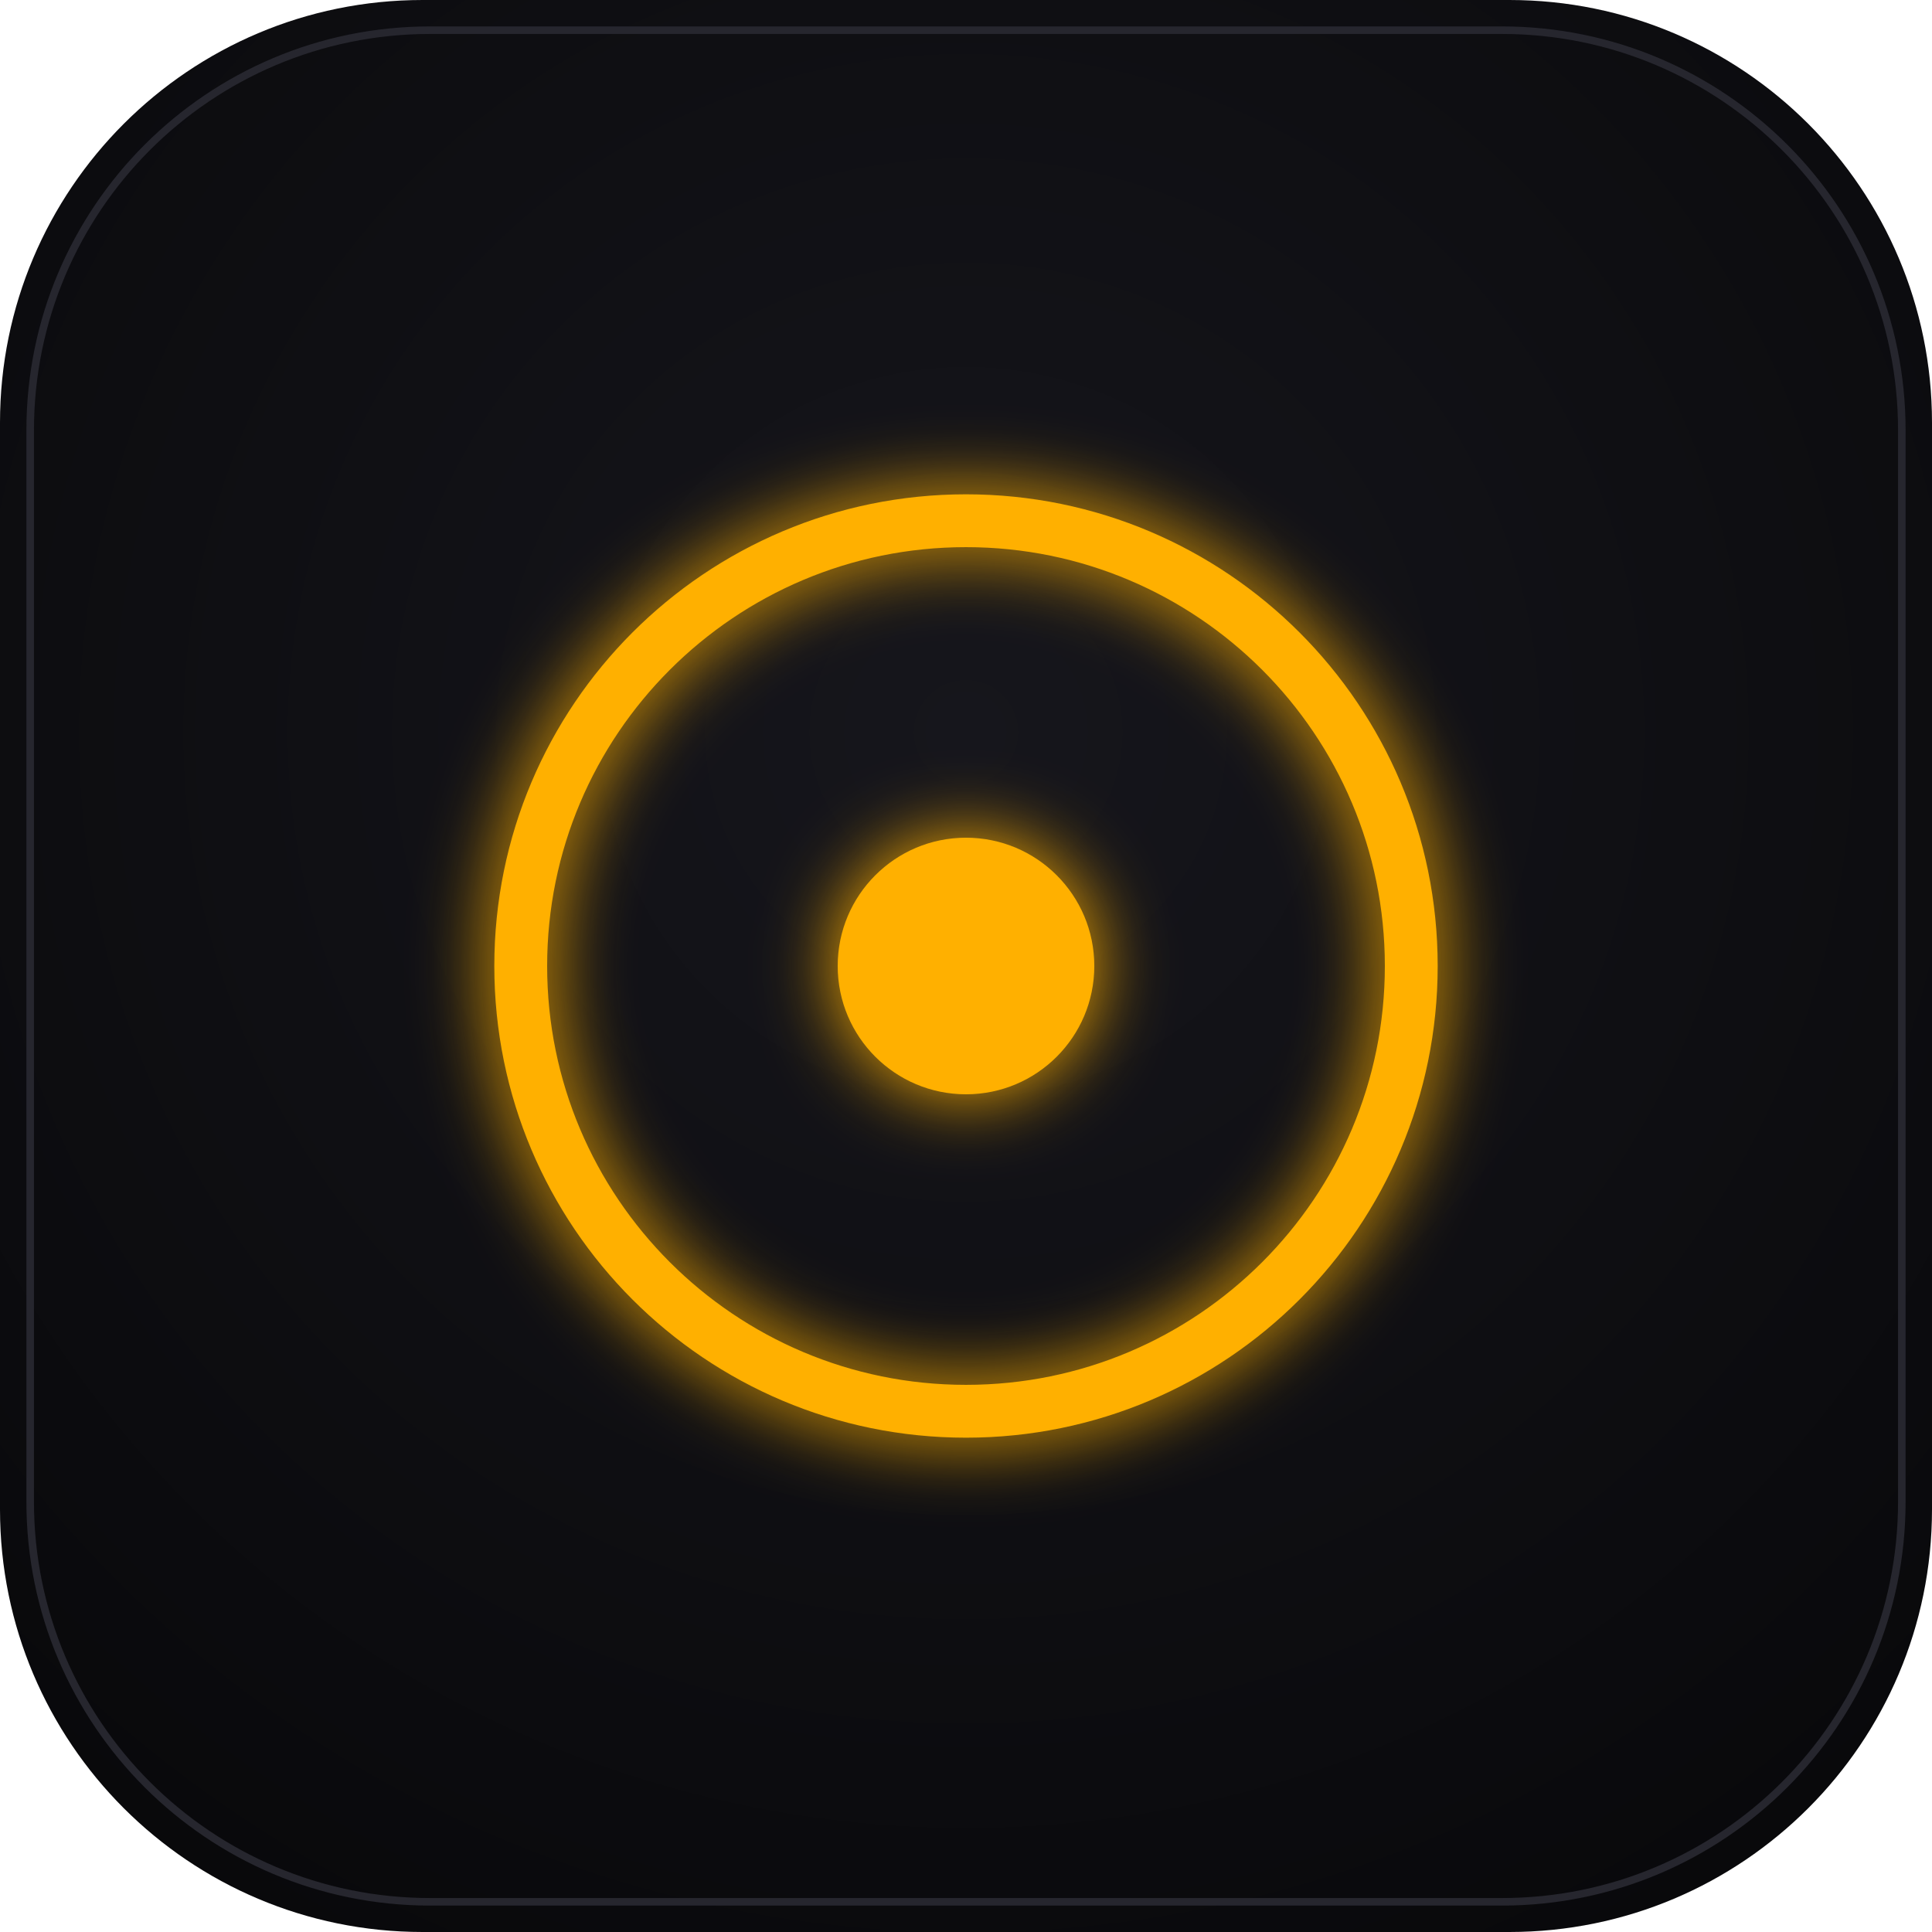
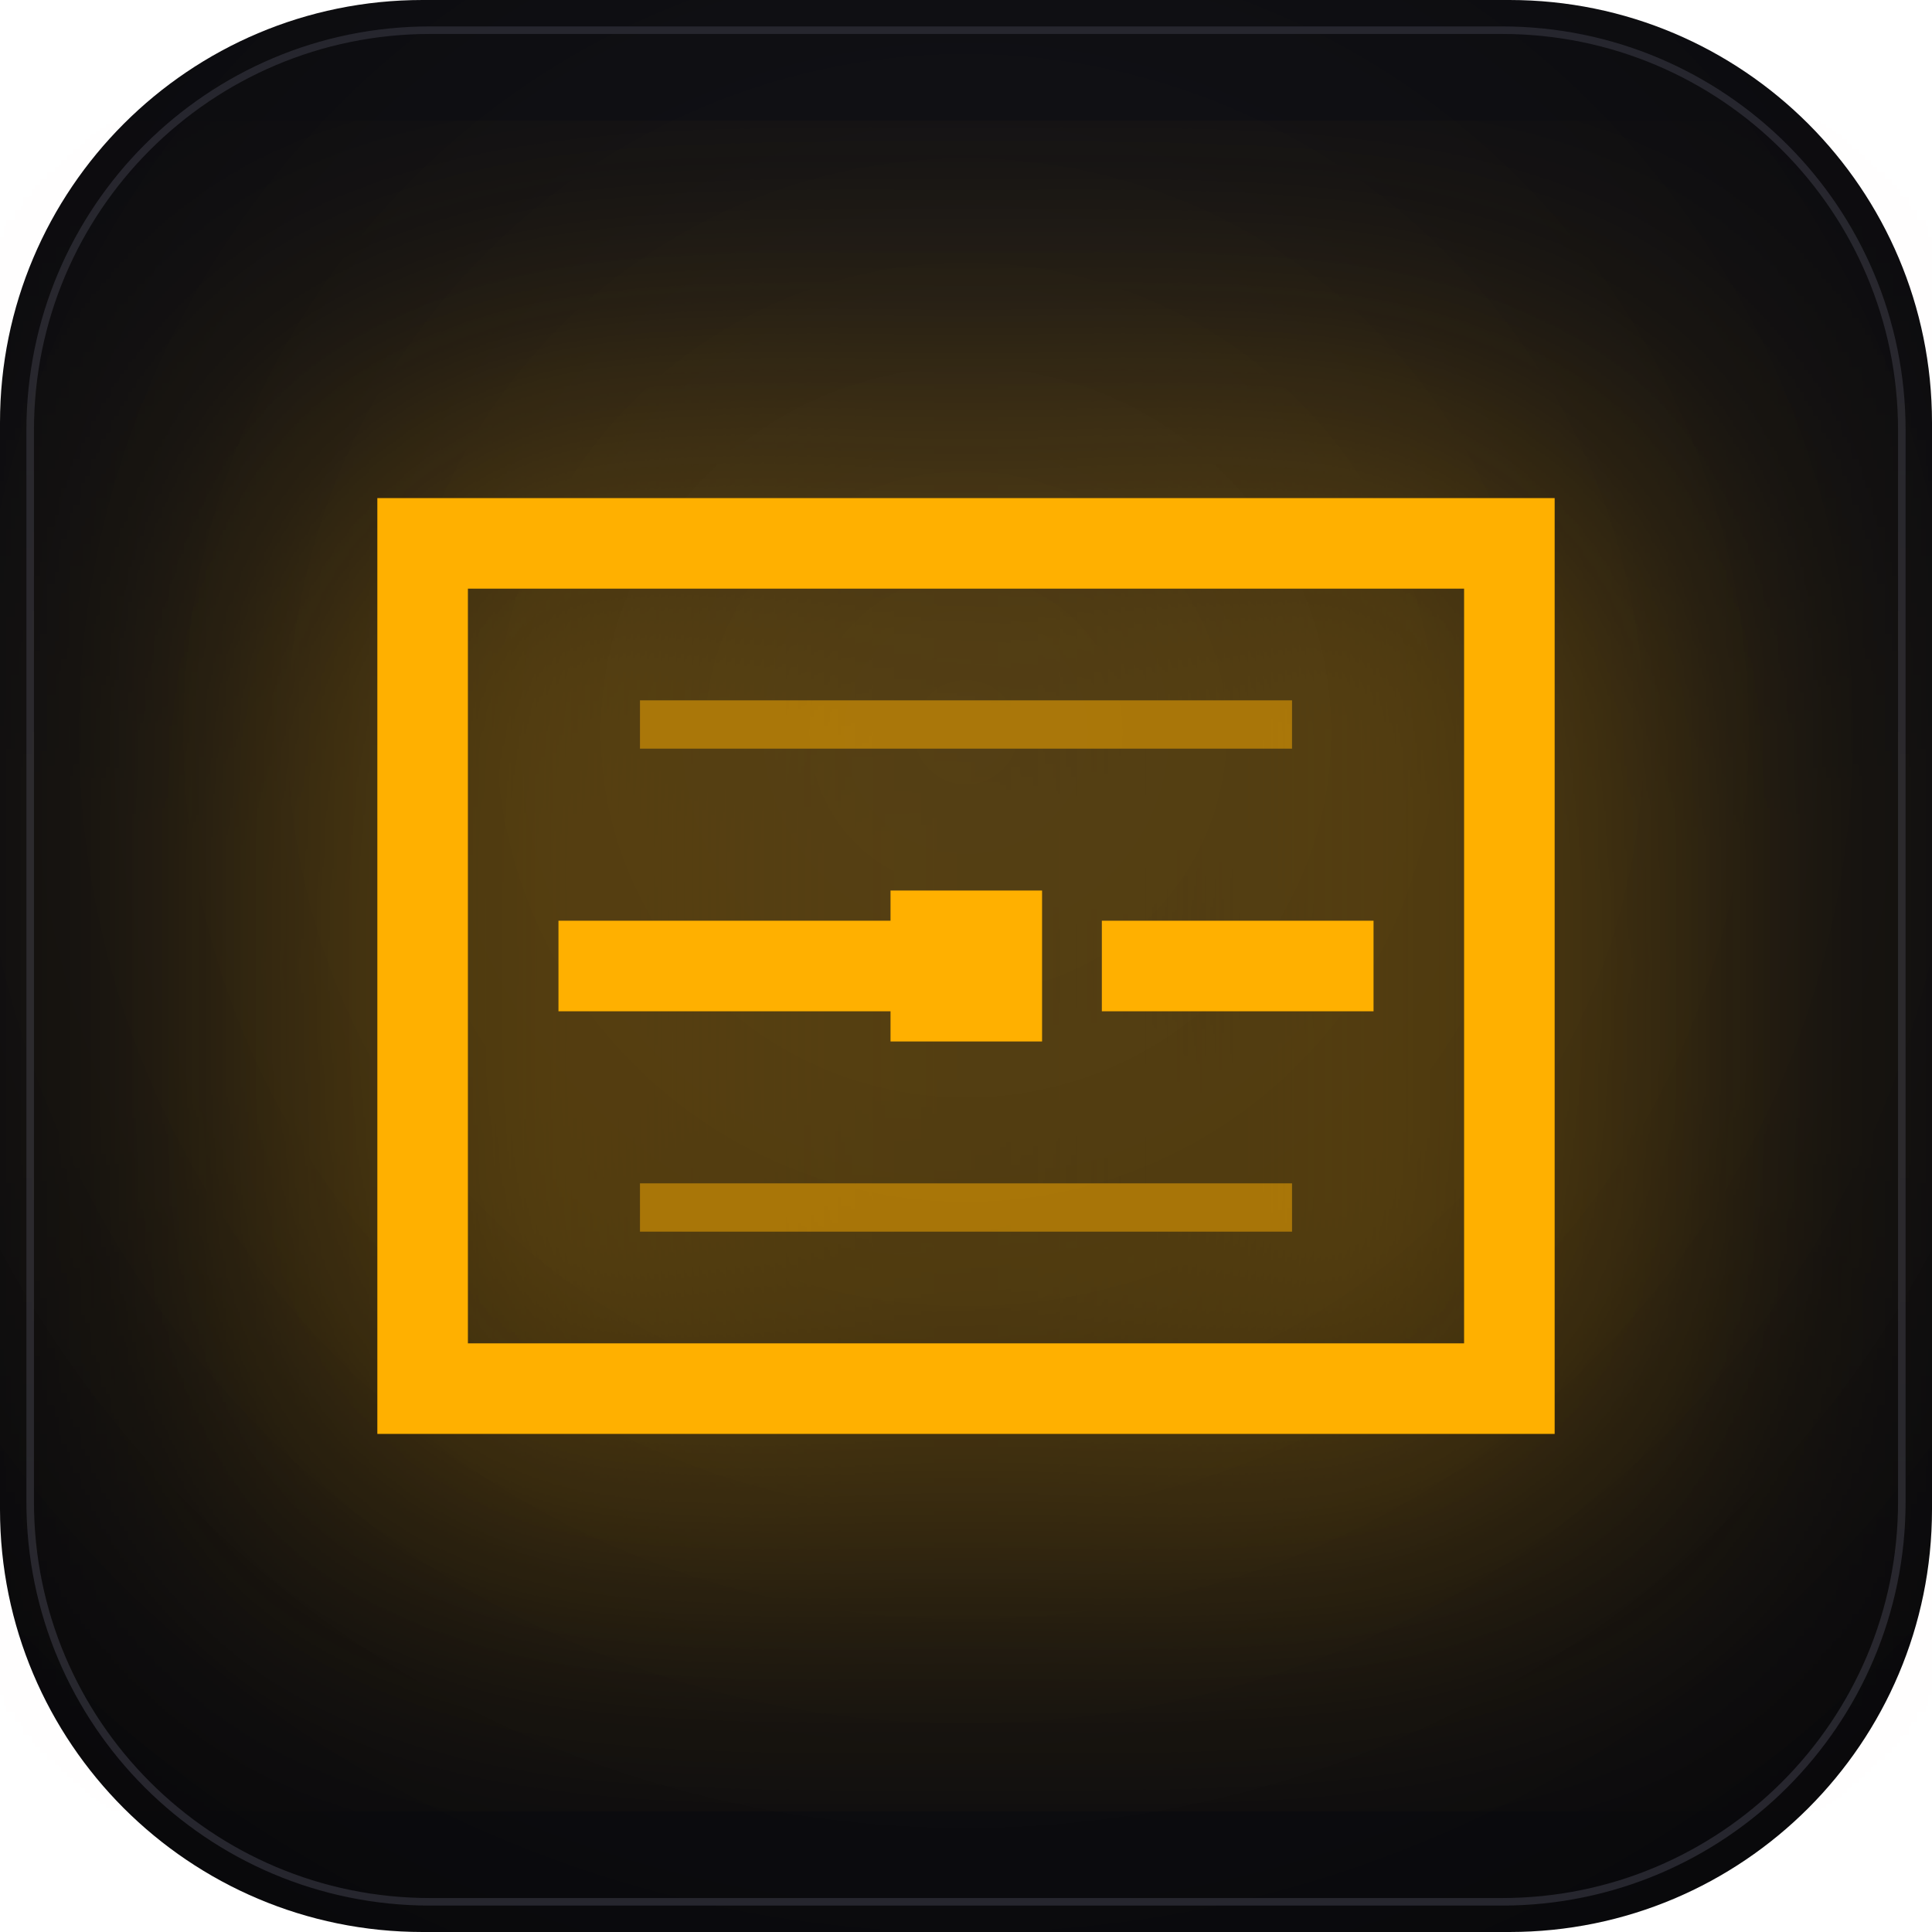
<svg xmlns="http://www.w3.org/2000/svg" width="512" height="512" viewBox="0 0 512 512">
  <defs>
    <radialGradient id="bg" cx="50%" cy="38%" r="75%">
      <stop offset="0%" stop-color="#16161c" />
      <stop offset="100%" stop-color="#08080a" />
    </radialGradient>
    <filter id="glow" x="-50%" y="-50%" width="200%" height="200%">
-       <feGaussianBlur stdDeviation="10" result="b" />
+       <feGaussianBlur stdDeviation="8" result="b" />
      <feMerge>
        <feMergeNode in="b" />
        <feMergeNode in="SourceGraphic" />
      </feMerge>
    </filter>
  </defs>
  <rect width="512" height="512" rx="112" fill="url(#bg)" />
  <rect x="8" y="8" width="496" height="496" rx="106" fill="none" stroke="#26262e" stroke-width="2" />
-   <g filter="url(#glow)" stroke="#FFB000" fill="none">
-     <circle cx="256" cy="256" r="118" stroke-width="14" />
-     <circle cx="256" cy="256" r="34" fill="#FFB000" stroke="none" />
+   <g transform="translate(64, 64) scale(16)" filter="url(#glow)" stroke="#FFB000" fill="none" stroke-width="1.5" stroke-linecap="square" stroke-linejoin="miter">
+     <path d="M3 5h18v14H3z" />
+     <path d="M6 12h5M15 12h3" />
+     <path d="M12 12h.01" stroke-width="2.5" />
+     <path d="M7 8h10M7 16h10" stroke-width="0.8" stroke-opacity="0.5" />
  </g>
</svg>
